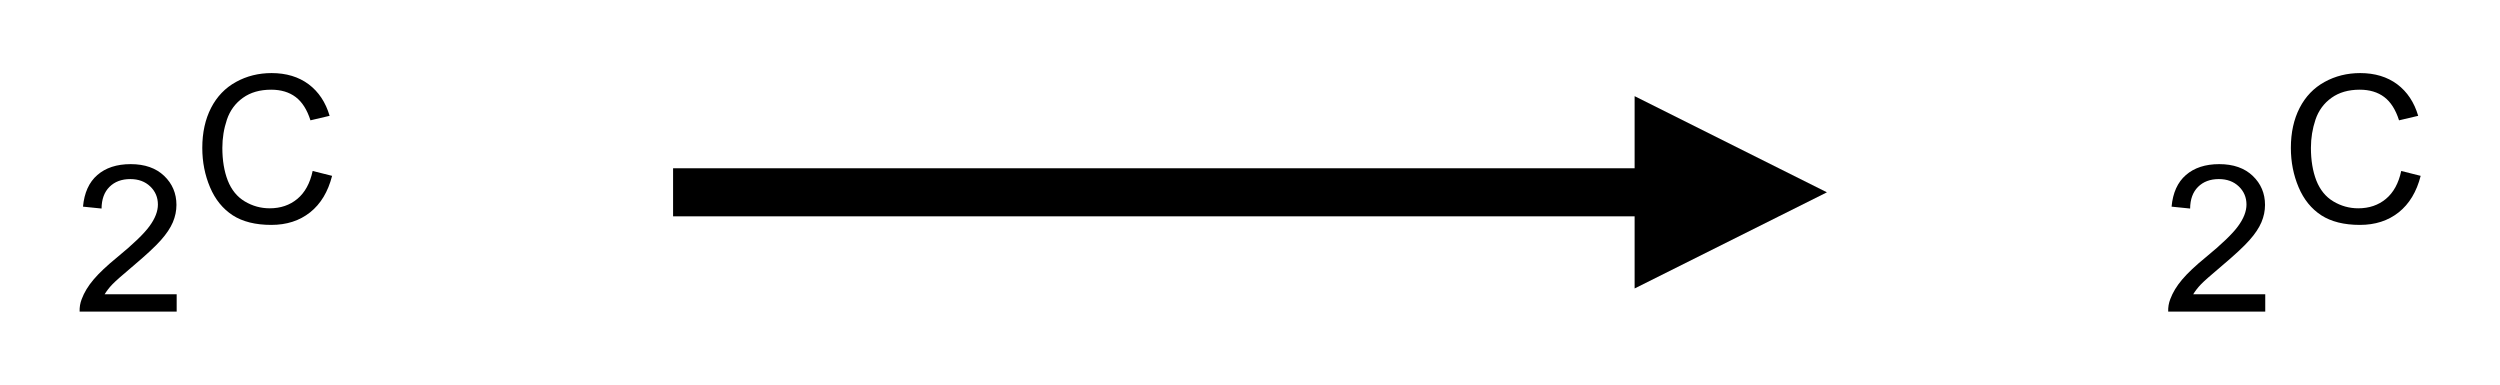
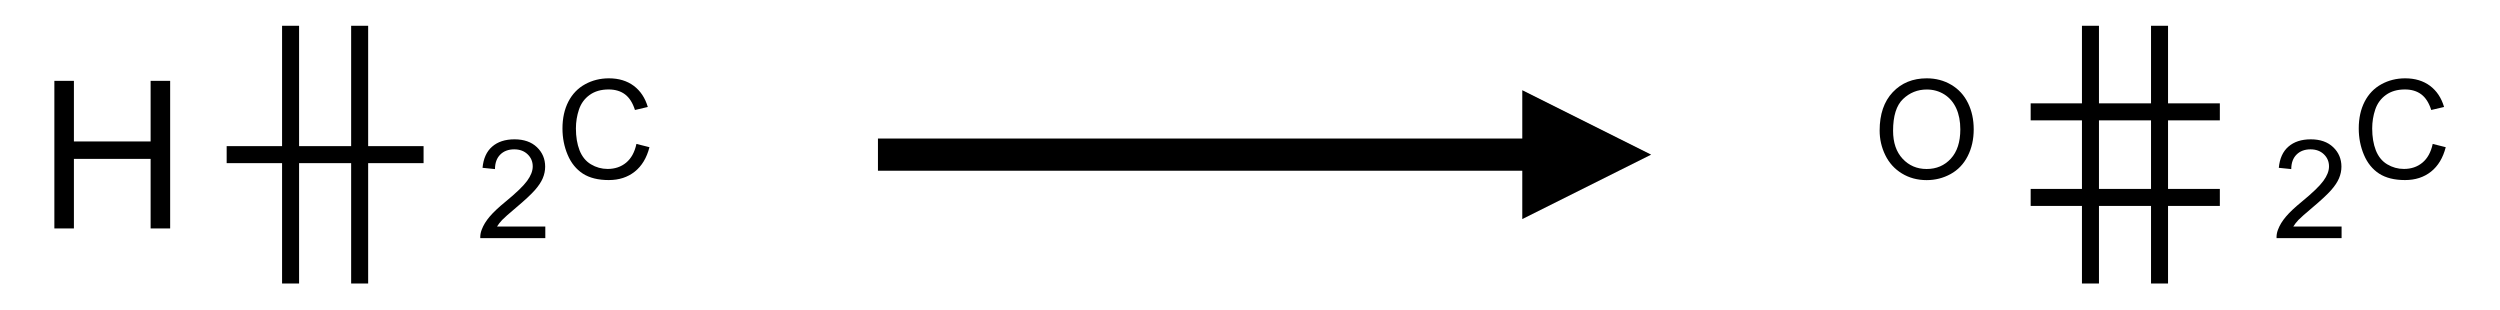
- <svg xmlns="http://www.w3.org/2000/svg" xmlns:xlink="http://www.w3.org/1999/xlink" width="130" height="20" viewBox="0 0 130 20">
+ <svg xmlns="http://www.w3.org/2000/svg" xmlns:xlink="http://www.w3.org/1999/xlink" width="194" height="24" viewBox="0 0 194 24">
  <defs>
    <g>
      <g id="glyph-0-0">
+         <path d="M 2 0 L 2 -10 L 10 -10 L 10 0 Z M 2.25 -0.25 L 9.75 -0.25 L 9.75 -9.75 L 2.25 -9.75 Z M 2.25 -0.25 " />
+       </g>
+       <g id="glyph-0-1">
+         <path d="M 1.281 0 L 1.281 -11.453 L 2.797 -11.453 L 2.797 -6.75 L 8.75 -6.75 L 8.75 -11.453 L 10.266 -11.453 L 10.266 0 L 8.75 0 L 8.75 -5.398 L 2.797 -5.398 L 2.797 0 Z M 1.281 0 " />
+       </g>
+       <g id="glyph-1-0">
        <path d="M 1.332 0 L 1.332 -6.668 L 6.668 -6.668 L 6.668 0 Z M 1.5 -0.168 L 6.5 -0.168 L 6.5 -6.5 L 1.5 -6.5 Z M 1.5 -0.168 " />
      </g>
-       <g id="glyph-0-1">
+       <g id="glyph-1-1">
        <path d="M 6.27 -2.676 L 7.281 -2.422 C 7.07 -1.594 6.688 -0.961 6.137 -0.523 C 5.586 -0.086 4.914 0.129 4.121 0.129 C 3.297 0.129 2.629 -0.039 2.113 -0.371 C 1.598 -0.707 1.203 -1.191 0.934 -1.828 C 0.664 -2.465 0.531 -3.145 0.531 -3.875 C 0.531 -4.672 0.684 -5.363 0.988 -5.957 C 1.293 -6.547 1.723 -6.996 2.285 -7.305 C 2.844 -7.613 3.461 -7.766 4.137 -7.766 C 4.898 -7.766 5.543 -7.57 6.062 -7.184 C 6.582 -6.793 6.945 -6.246 7.152 -5.543 L 6.156 -5.309 C 5.98 -5.863 5.723 -6.266 5.387 -6.52 C 5.051 -6.773 4.625 -6.902 4.113 -6.902 C 3.527 -6.902 3.039 -6.762 2.645 -6.48 C 2.25 -6.199 1.973 -5.82 1.812 -5.348 C 1.652 -4.871 1.574 -4.383 1.574 -3.879 C 1.574 -3.23 1.668 -2.664 1.855 -2.18 C 2.047 -1.695 2.34 -1.332 2.738 -1.094 C 3.137 -0.855 3.57 -0.734 4.035 -0.734 C 4.602 -0.734 5.082 -0.898 5.473 -1.223 C 5.867 -1.551 6.133 -2.035 6.27 -2.676 Z M 6.27 -2.676 " />
      </g>
-       <g id="glyph-0-2">
+       <g id="glyph-1-2">
        <path d="M 5.371 -0.902 L 5.371 0 L 0.324 0 C 0.316 -0.227 0.352 -0.441 0.434 -0.652 C 0.562 -0.996 0.766 -1.332 1.051 -1.668 C 1.332 -2 1.742 -2.387 2.277 -2.824 C 3.105 -3.504 3.668 -4.043 3.957 -4.441 C 4.25 -4.84 4.395 -5.215 4.395 -5.566 C 4.395 -5.938 4.262 -6.254 3.996 -6.508 C 3.73 -6.762 3.387 -6.891 2.957 -6.891 C 2.508 -6.891 2.145 -6.754 1.875 -6.484 C 1.605 -6.215 1.469 -5.84 1.465 -5.359 L 0.5 -5.457 C 0.566 -6.176 0.812 -6.727 1.246 -7.102 C 1.676 -7.477 2.254 -7.668 2.98 -7.668 C 3.711 -7.668 4.293 -7.465 4.719 -7.059 C 5.145 -6.652 5.359 -6.148 5.359 -5.547 C 5.359 -5.242 5.297 -4.941 5.172 -4.645 C 5.047 -4.352 4.84 -4.039 4.551 -3.715 C 4.262 -3.387 3.777 -2.938 3.105 -2.371 C 2.543 -1.898 2.18 -1.578 2.02 -1.41 C 1.859 -1.242 1.73 -1.07 1.625 -0.902 Z M 5.371 -0.902 " />
+       </g>
+       <g id="glyph-1-3">
+         <path d="M 0.516 -3.719 C 0.516 -4.984 0.855 -5.977 1.535 -6.695 C 2.215 -7.414 3.094 -7.77 4.172 -7.77 C 4.875 -7.77 5.512 -7.602 6.078 -7.266 C 6.645 -6.93 7.074 -6.461 7.371 -5.855 C 7.668 -5.254 7.816 -4.57 7.816 -3.809 C 7.816 -3.035 7.66 -2.34 7.348 -1.73 C 7.035 -1.117 6.594 -0.656 6.02 -0.34 C 5.449 -0.027 4.828 0.129 4.168 0.129 C 3.449 0.129 2.805 -0.043 2.238 -0.391 C 1.672 -0.738 1.246 -1.211 0.953 -1.812 C 0.66 -2.414 0.516 -3.047 0.516 -3.719 Z M 1.559 -3.703 C 1.559 -2.781 1.805 -2.059 2.301 -1.527 C 2.793 -1 3.414 -0.734 4.16 -0.734 C 4.922 -0.734 5.547 -1 6.039 -1.535 C 6.531 -2.07 6.777 -2.828 6.777 -3.812 C 6.777 -4.434 6.672 -4.977 6.461 -5.441 C 6.25 -5.902 5.945 -6.262 5.539 -6.52 C 5.133 -6.773 4.68 -6.902 4.176 -6.902 C 3.461 -6.902 2.848 -6.656 2.332 -6.164 C 1.816 -5.672 1.559 -4.852 1.559 -3.703 Z M 1.559 -3.703 " />
      </g>
    </g>
  </defs>
+   <path fill="none" stroke-width="0.033" stroke-linecap="butt" stroke-linejoin="miter" stroke="rgb(0%, 0%, 0%)" stroke-opacity="1" stroke-miterlimit="10" d="M 0.222 0 L 0.604 0 " transform="matrix(40, 0, 0, 40, 8.708984, 12)" />
+   <path fill="none" stroke-width="0.033" stroke-linecap="butt" stroke-linejoin="miter" stroke="rgb(0%, 0%, 0%)" stroke-opacity="1" stroke-miterlimit="10" d="M 0.48 0.25 L 0.48 -0.25 " transform="matrix(40, 0, 0, 40, 8.708984, 12)" />
+   <path fill="none" stroke-width="0.033" stroke-linecap="butt" stroke-linejoin="miter" stroke="rgb(0%, 0%, 0%)" stroke-opacity="1" stroke-miterlimit="10" d="M 0.346 0.25 L 0.346 -0.25 " transform="matrix(40, 0, 0, 40, 8.708984, 12)" />
  <g fill="rgb(0%, 0%, 0%)" fill-opacity="1">
-     <use xlink:href="#glyph-0-1" x="9.988" y="11.566" />
+     <use xlink:href="#glyph-0-1" x="2.938" y="17.727" />
  </g>
  <g fill="rgb(0%, 0%, 0%)" fill-opacity="1">
-     <use xlink:href="#glyph-0-2" x="3.816" y="16.203" />
-   </g>
-   <path fill-rule="nonzero" fill="rgb(0%, 0%, 0%)" fill-opacity="1" d="M 35 11.25 L 85 11.25 L 85 15 L 95 10 L 85 5 L 85 8.75 L 35 8.75 " />
-   <g fill="rgb(0%, 0%, 0%)" fill-opacity="1">
-     <use xlink:href="#glyph-0-1" x="118.594" y="11.566" />
+     <use xlink:href="#glyph-1-1" x="43.117" y="13.844" />
  </g>
  <g fill="rgb(0%, 0%, 0%)" fill-opacity="1">
-     <use xlink:href="#glyph-0-2" x="112.422" y="16.203" />
+     <use xlink:href="#glyph-1-2" x="36.945" y="18.48" />
+   </g>
+   <path fill-rule="nonzero" fill="rgb(0%, 0%, 0%)" fill-opacity="1" d="M 68.129 13.25 L 118.129 13.25 L 118.129 17 L 128.129 12 L 118.129 7 L 118.129 10.75 L 68.129 10.75 " />
+   <path fill="none" stroke-width="0.033" stroke-linecap="butt" stroke-linejoin="miter" stroke="rgb(0%, 0%, 0%)" stroke-opacity="1" stroke-miterlimit="10" d="M 0.237 0.083 L 0.604 0.083 " transform="matrix(40, 0, 0, 40, 148.0996, 12)" />
+   <path fill="none" stroke-width="0.033" stroke-linecap="butt" stroke-linejoin="miter" stroke="rgb(0%, 0%, 0%)" stroke-opacity="1" stroke-miterlimit="10" d="M 0.237 -0.083 L 0.604 -0.083 " transform="matrix(40, 0, 0, 40, 148.0996, 12)" />
+   <path fill="none" stroke-width="0.033" stroke-linecap="butt" stroke-linejoin="miter" stroke="rgb(0%, 0%, 0%)" stroke-opacity="1" stroke-miterlimit="10" d="M 0.487 0.25 L 0.487 -0.25 " transform="matrix(40, 0, 0, 40, 148.0996, 12)" />
+   <path fill="none" stroke-width="0.033" stroke-linecap="butt" stroke-linejoin="miter" stroke="rgb(0%, 0%, 0%)" stroke-opacity="1" stroke-miterlimit="10" d="M 0.353 0.25 L 0.353 -0.25 " transform="matrix(40, 0, 0, 40, 148.0996, 12)" />
+   <g fill="rgb(0%, 0%, 0%)" fill-opacity="1">
+     <use xlink:href="#glyph-1-3" x="145.344" y="13.848" />
+   </g>
+   <g fill="rgb(0%, 0%, 0%)" fill-opacity="1">
+     <use xlink:href="#glyph-1-1" x="182.508" y="13.844" />
+   </g>
+   <g fill="rgb(0%, 0%, 0%)" fill-opacity="1">
+     <use xlink:href="#glyph-1-2" x="176.336" y="18.48" />
  </g>
</svg>
